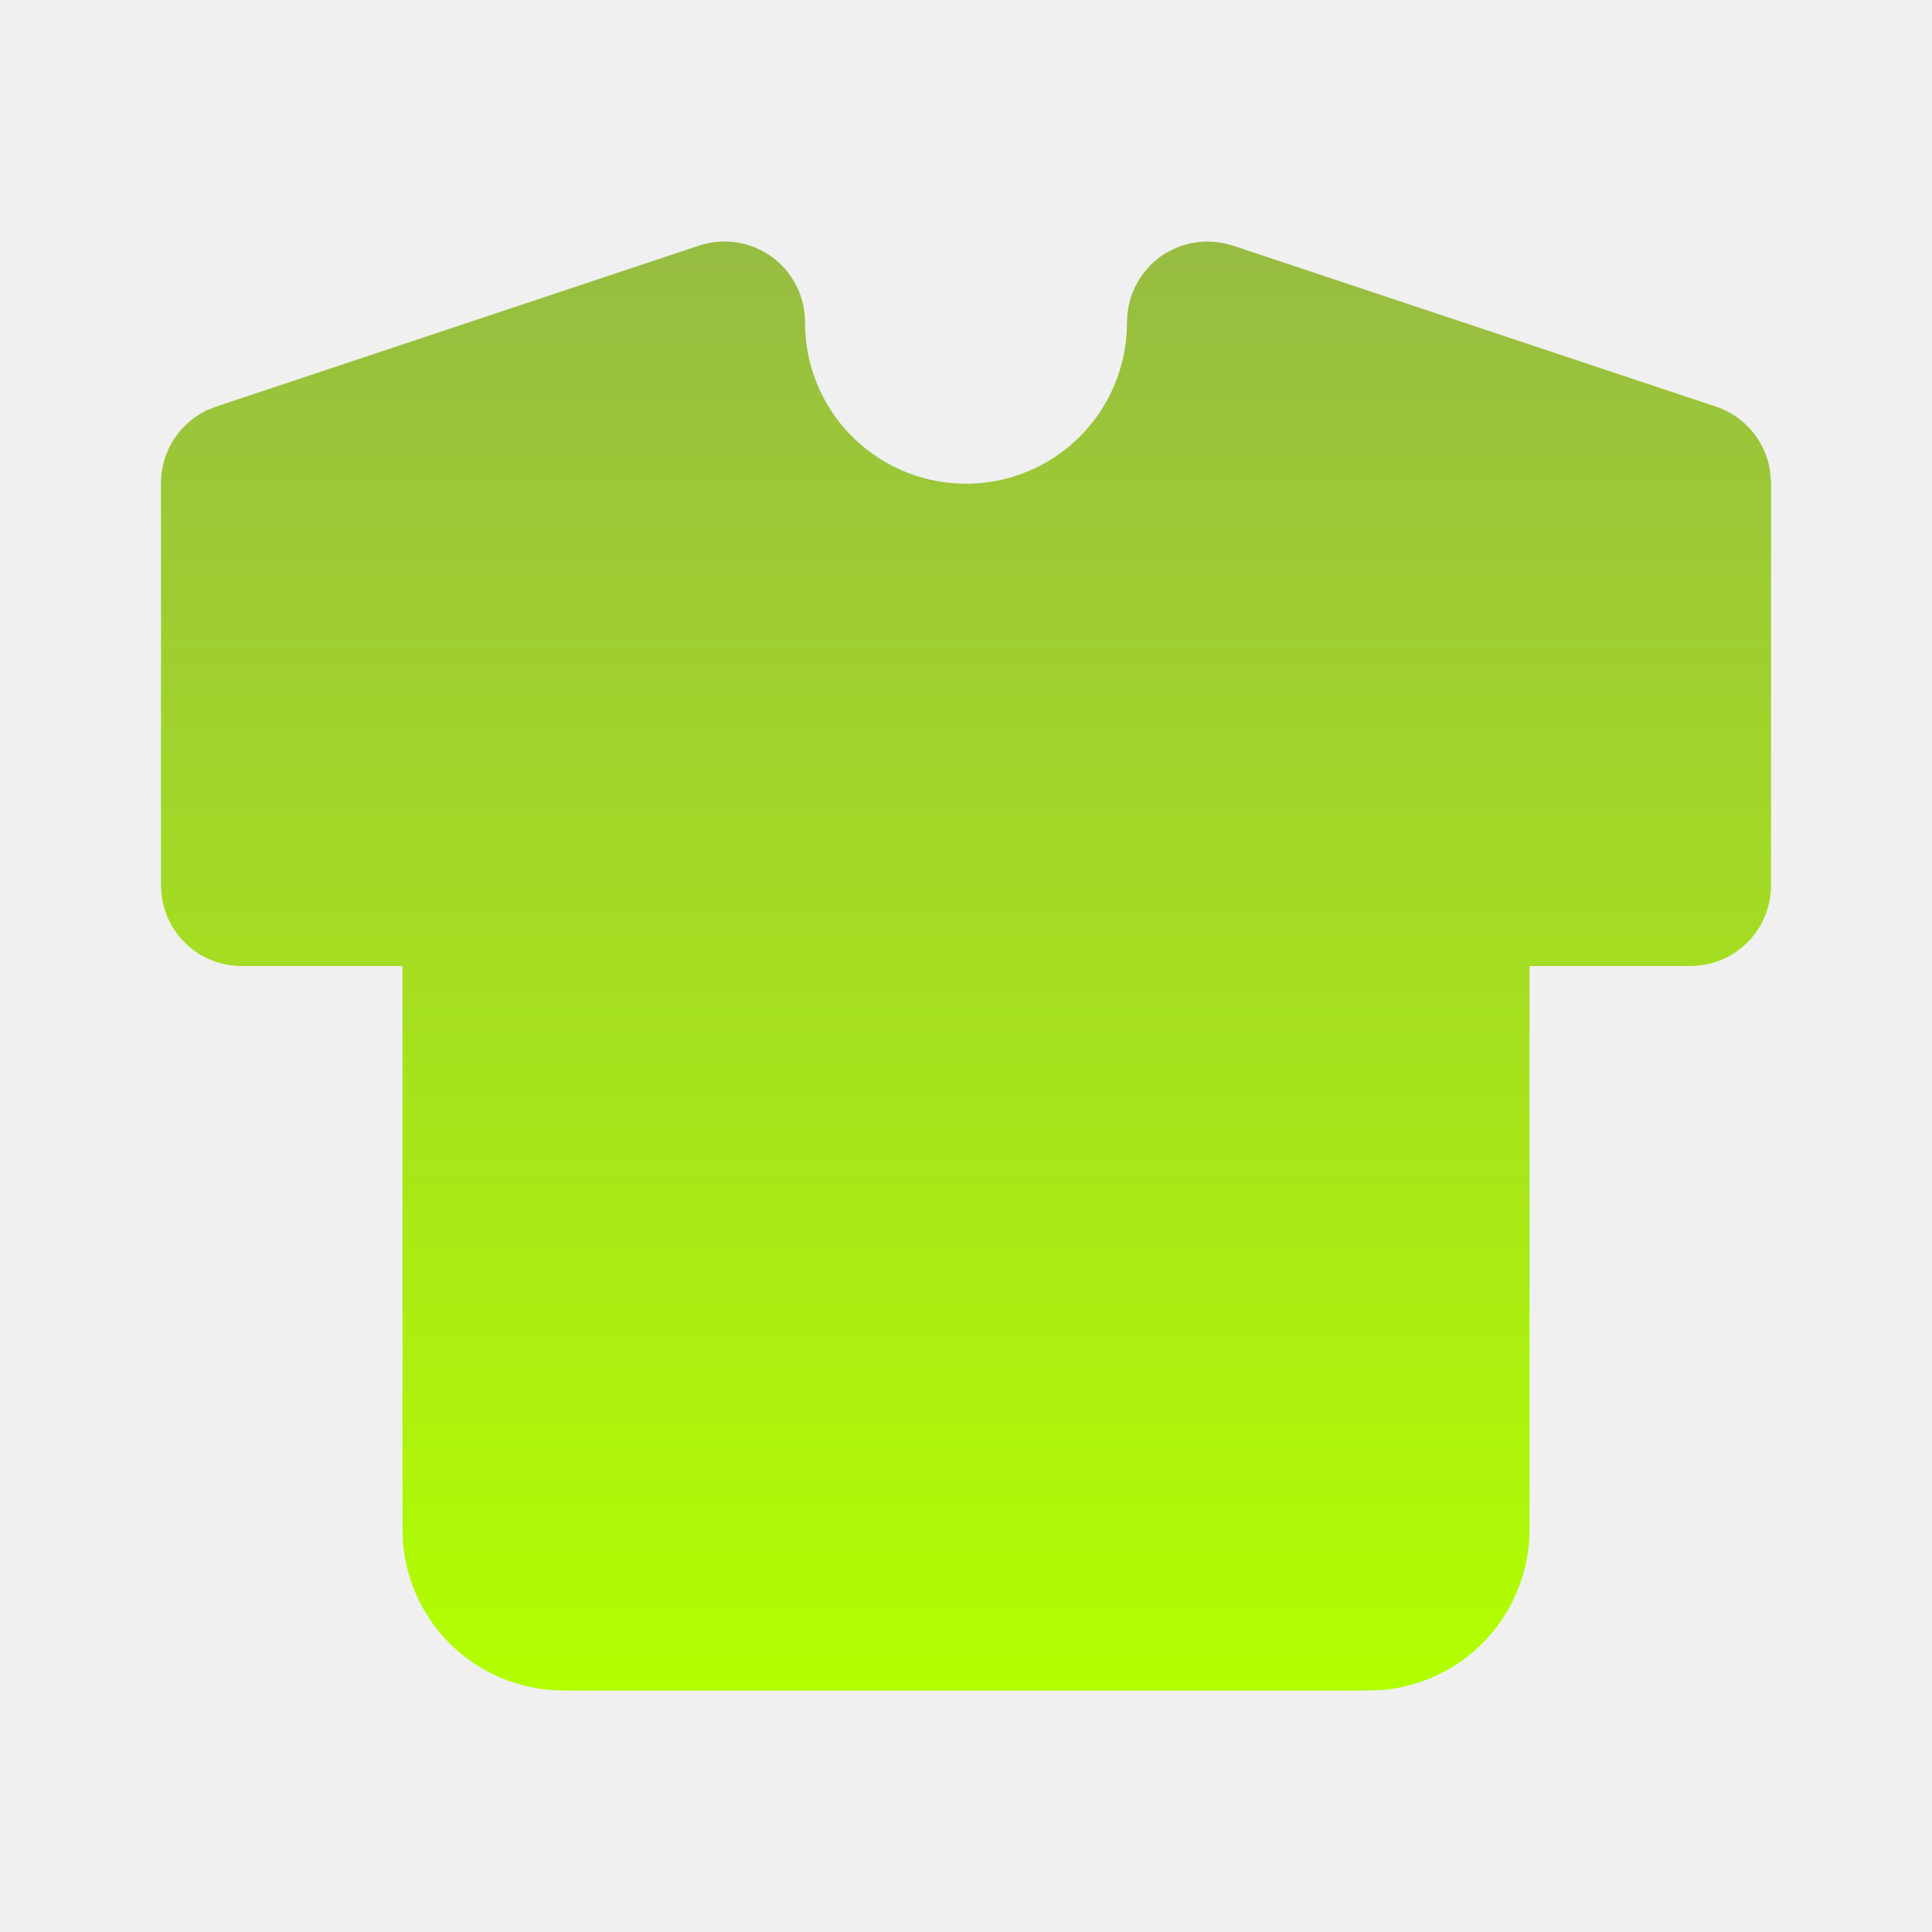
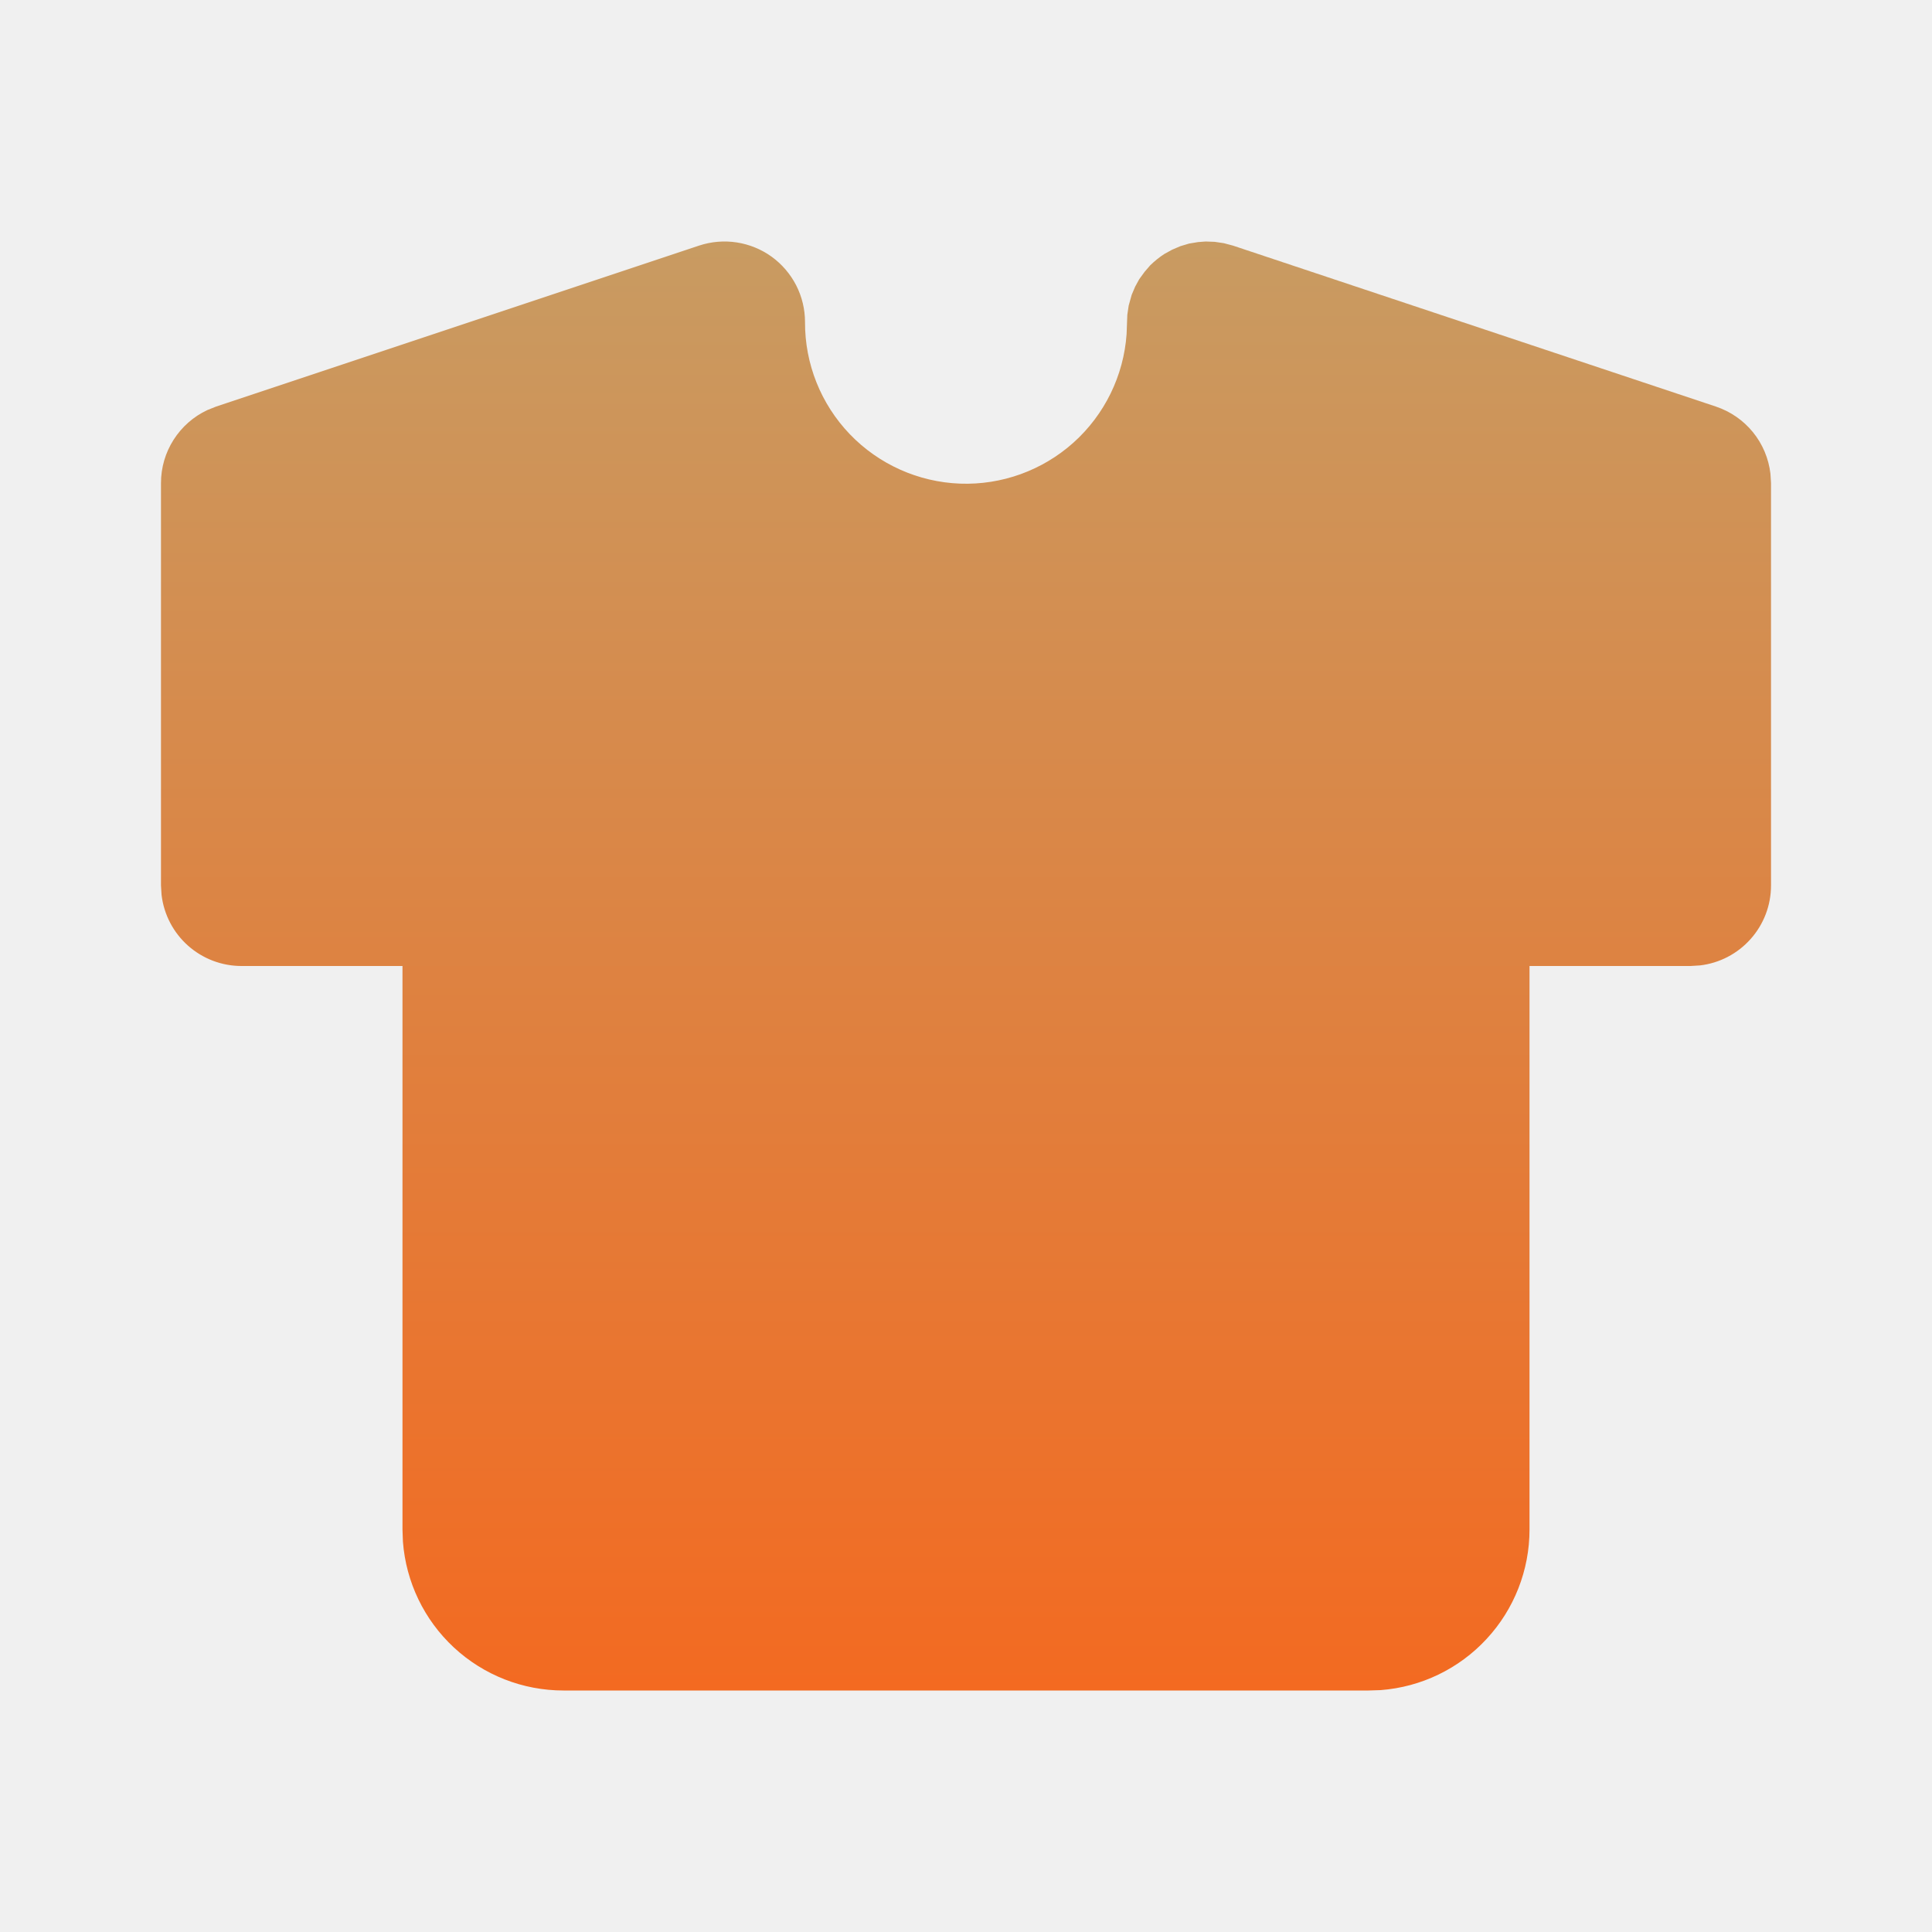
<svg xmlns="http://www.w3.org/2000/svg" viewBox="0 0 40 40" fill="none">
  <g id="Icon / Skins" clip-path="url(#clip0_0_881)">
    <g id="Vector">
</g>
    <path id="Vector_2" d="M24.805 5.012L24.963 5L25.15 5.007L25.338 5.035L25.527 5.085L35.527 8.418C35.827 8.519 36.093 8.702 36.293 8.948C36.493 9.194 36.618 9.492 36.655 9.807L36.667 10V18.333C36.667 18.742 36.517 19.136 36.245 19.441C35.974 19.746 35.6 19.941 35.195 19.988L35 20H31.667V31.667C31.667 32.508 31.349 33.318 30.777 33.934C30.206 34.551 29.422 34.929 28.583 34.992L28.333 35H11.667C10.826 35 10.016 34.683 9.399 34.111C8.782 33.539 8.405 32.755 8.342 31.917L8.333 31.667V20H5C4.592 20 4.198 19.85 3.893 19.579C3.588 19.308 3.393 18.934 3.345 18.528L3.333 18.333V10C3.333 9.683 3.423 9.373 3.594 9.105C3.764 8.838 4.006 8.624 4.293 8.49L4.473 8.418L14.473 5.085C14.724 5.002 14.991 4.979 15.252 5.019C15.513 5.059 15.761 5.16 15.975 5.314C16.189 5.469 16.363 5.672 16.484 5.907C16.604 6.142 16.667 6.403 16.667 6.667C16.663 7.532 16.995 8.364 17.594 8.989C18.193 9.613 19.011 9.98 19.875 10.013C20.739 10.045 21.582 9.74 22.226 9.163C22.87 8.585 23.264 7.779 23.325 6.917L23.34 6.517L23.368 6.328L23.43 6.105L23.503 5.933L23.587 5.78L23.7 5.625L23.815 5.492C23.908 5.402 24.003 5.325 24.107 5.258L24.267 5.17L24.438 5.097L24.618 5.043L24.805 5.012Z" fill="url(#paint0_linear_0_881)" />
  </g>
  <defs>
    <linearGradient id="paint0_linear_0_881" x1="20" y1="5" x2="20" y2="35" gradientUnits="userSpaceOnUse">
-       <stop stop-color="#97BC42" />
-       <stop offset="1" stop-color="#B2FF00" />
+       <stop stop-color="#C89B62" />
+       <stop offset="1" stop-color="#F36A21" />
    </linearGradient>
    <clipPath id="clip0_0_881">
      <rect width="40" height="40" fill="white" />
    </clipPath>
  </defs>
</svg>
